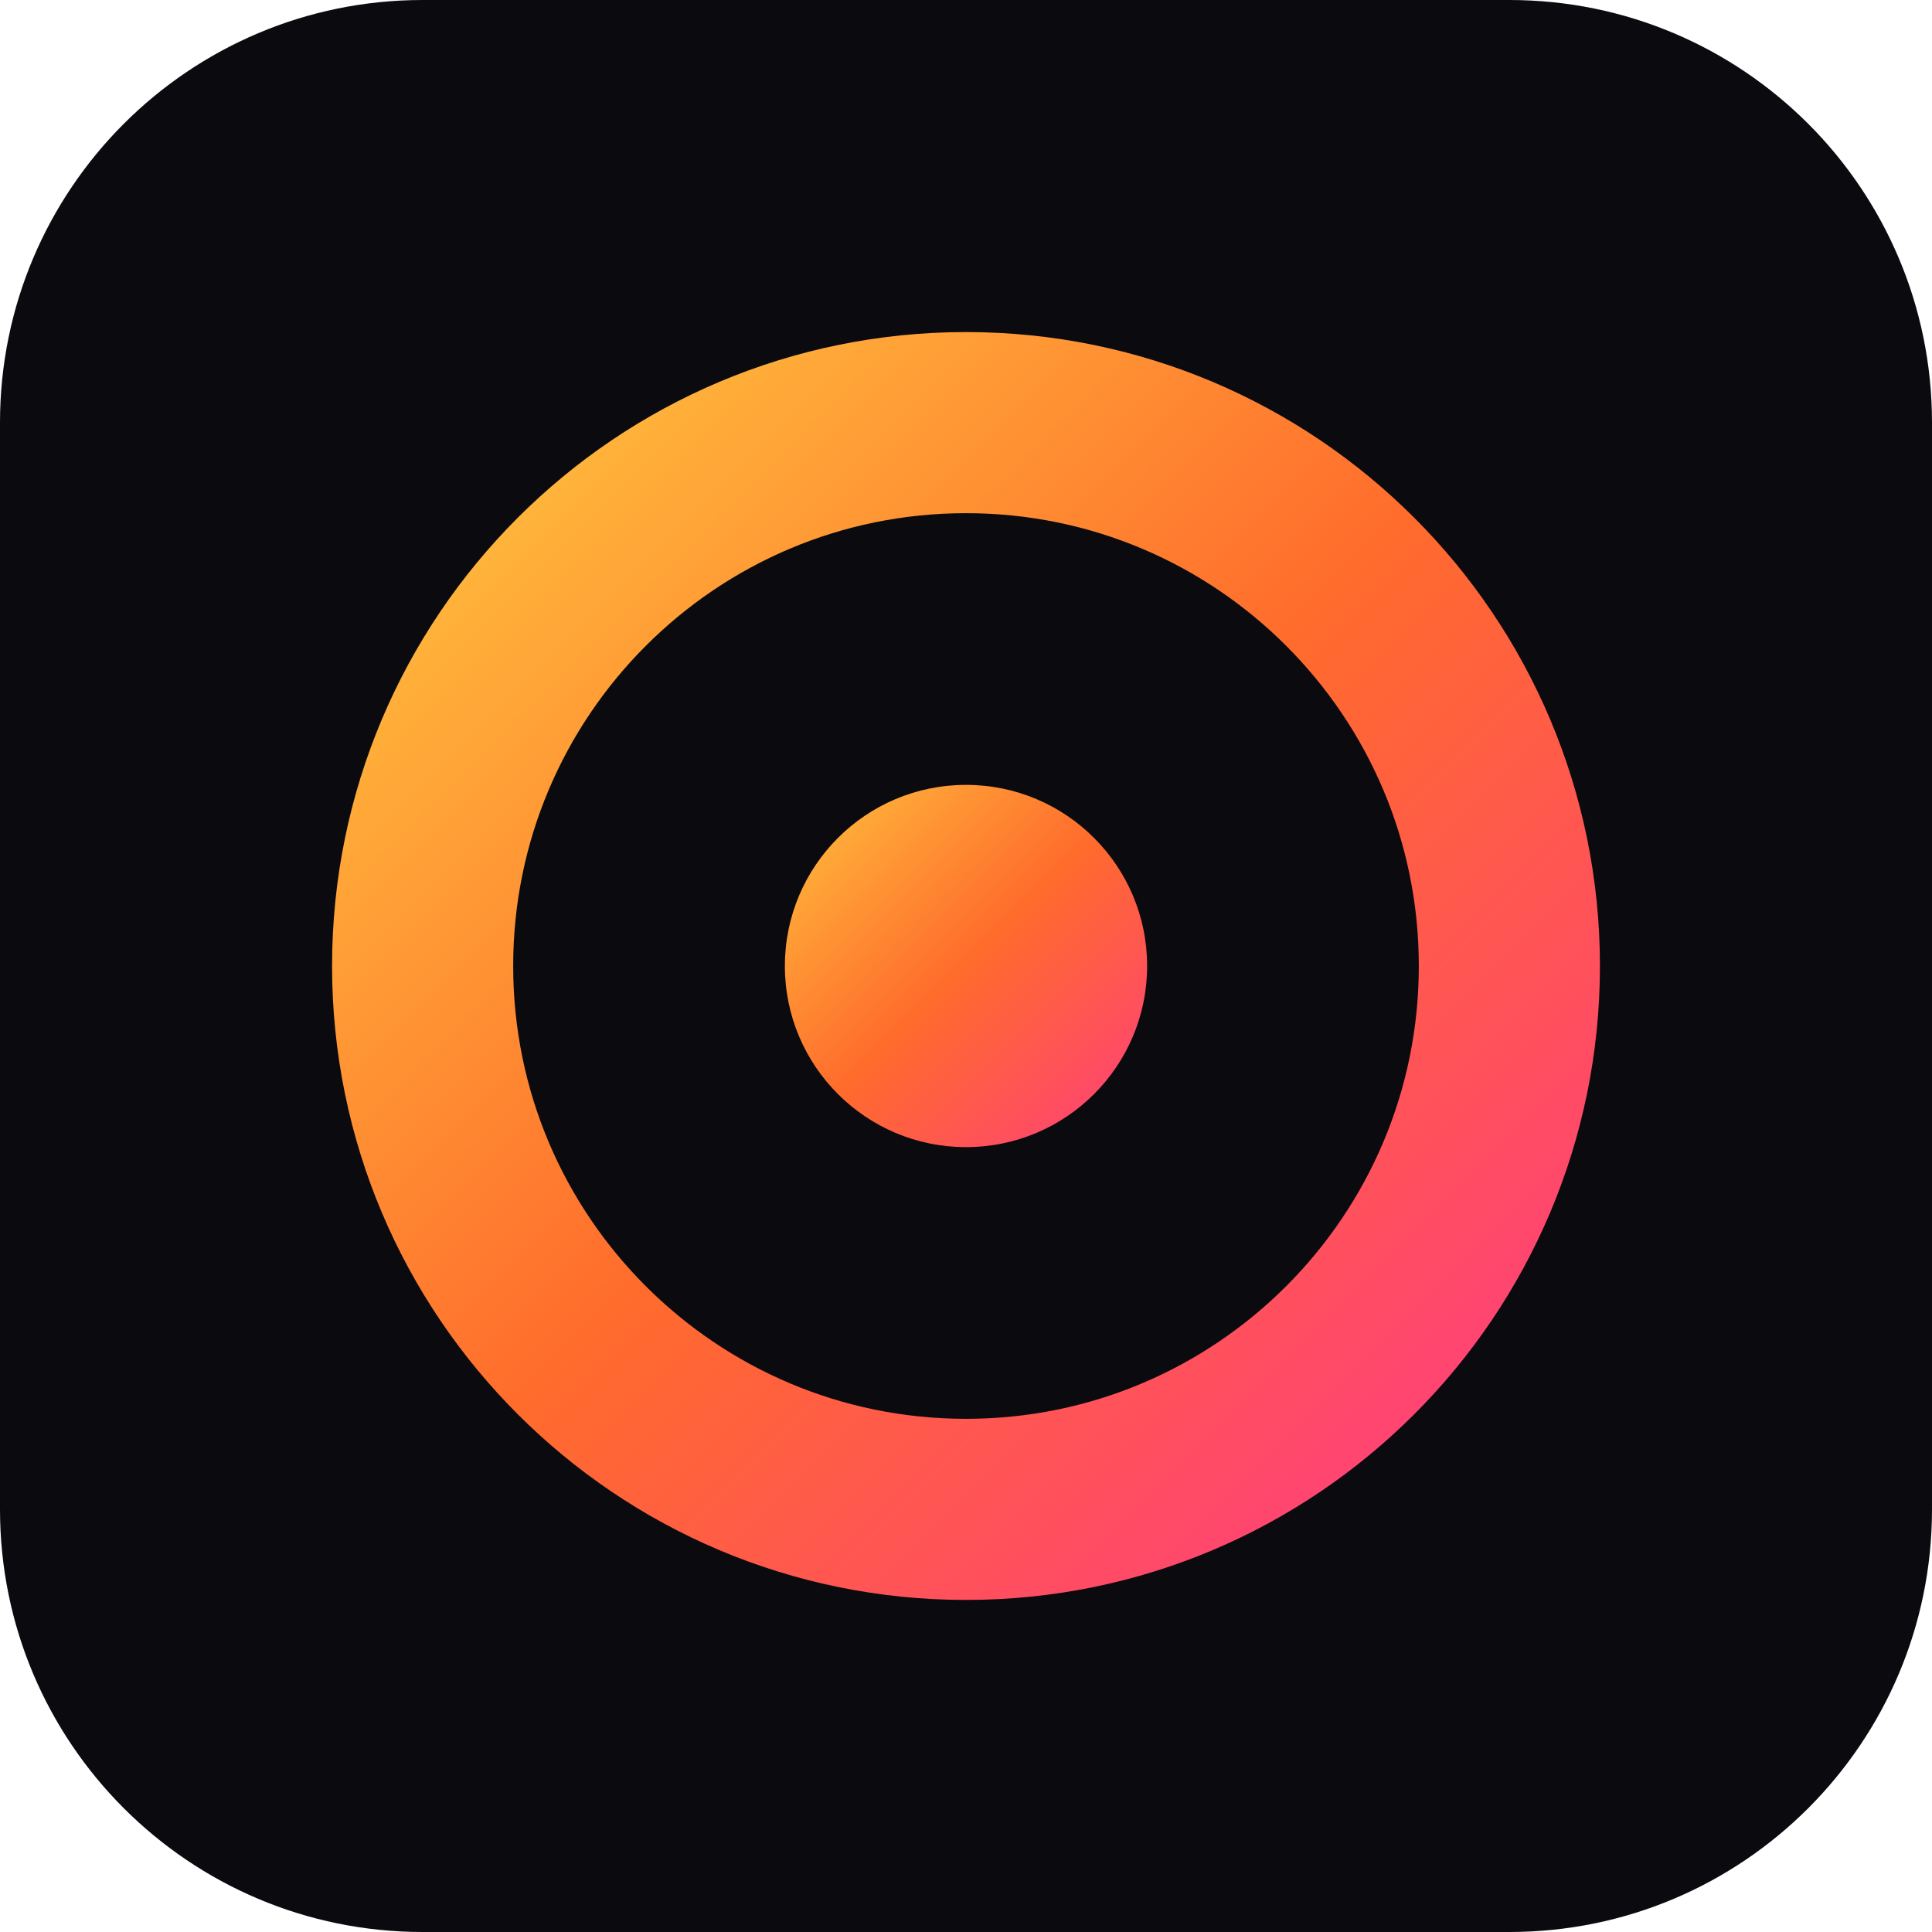
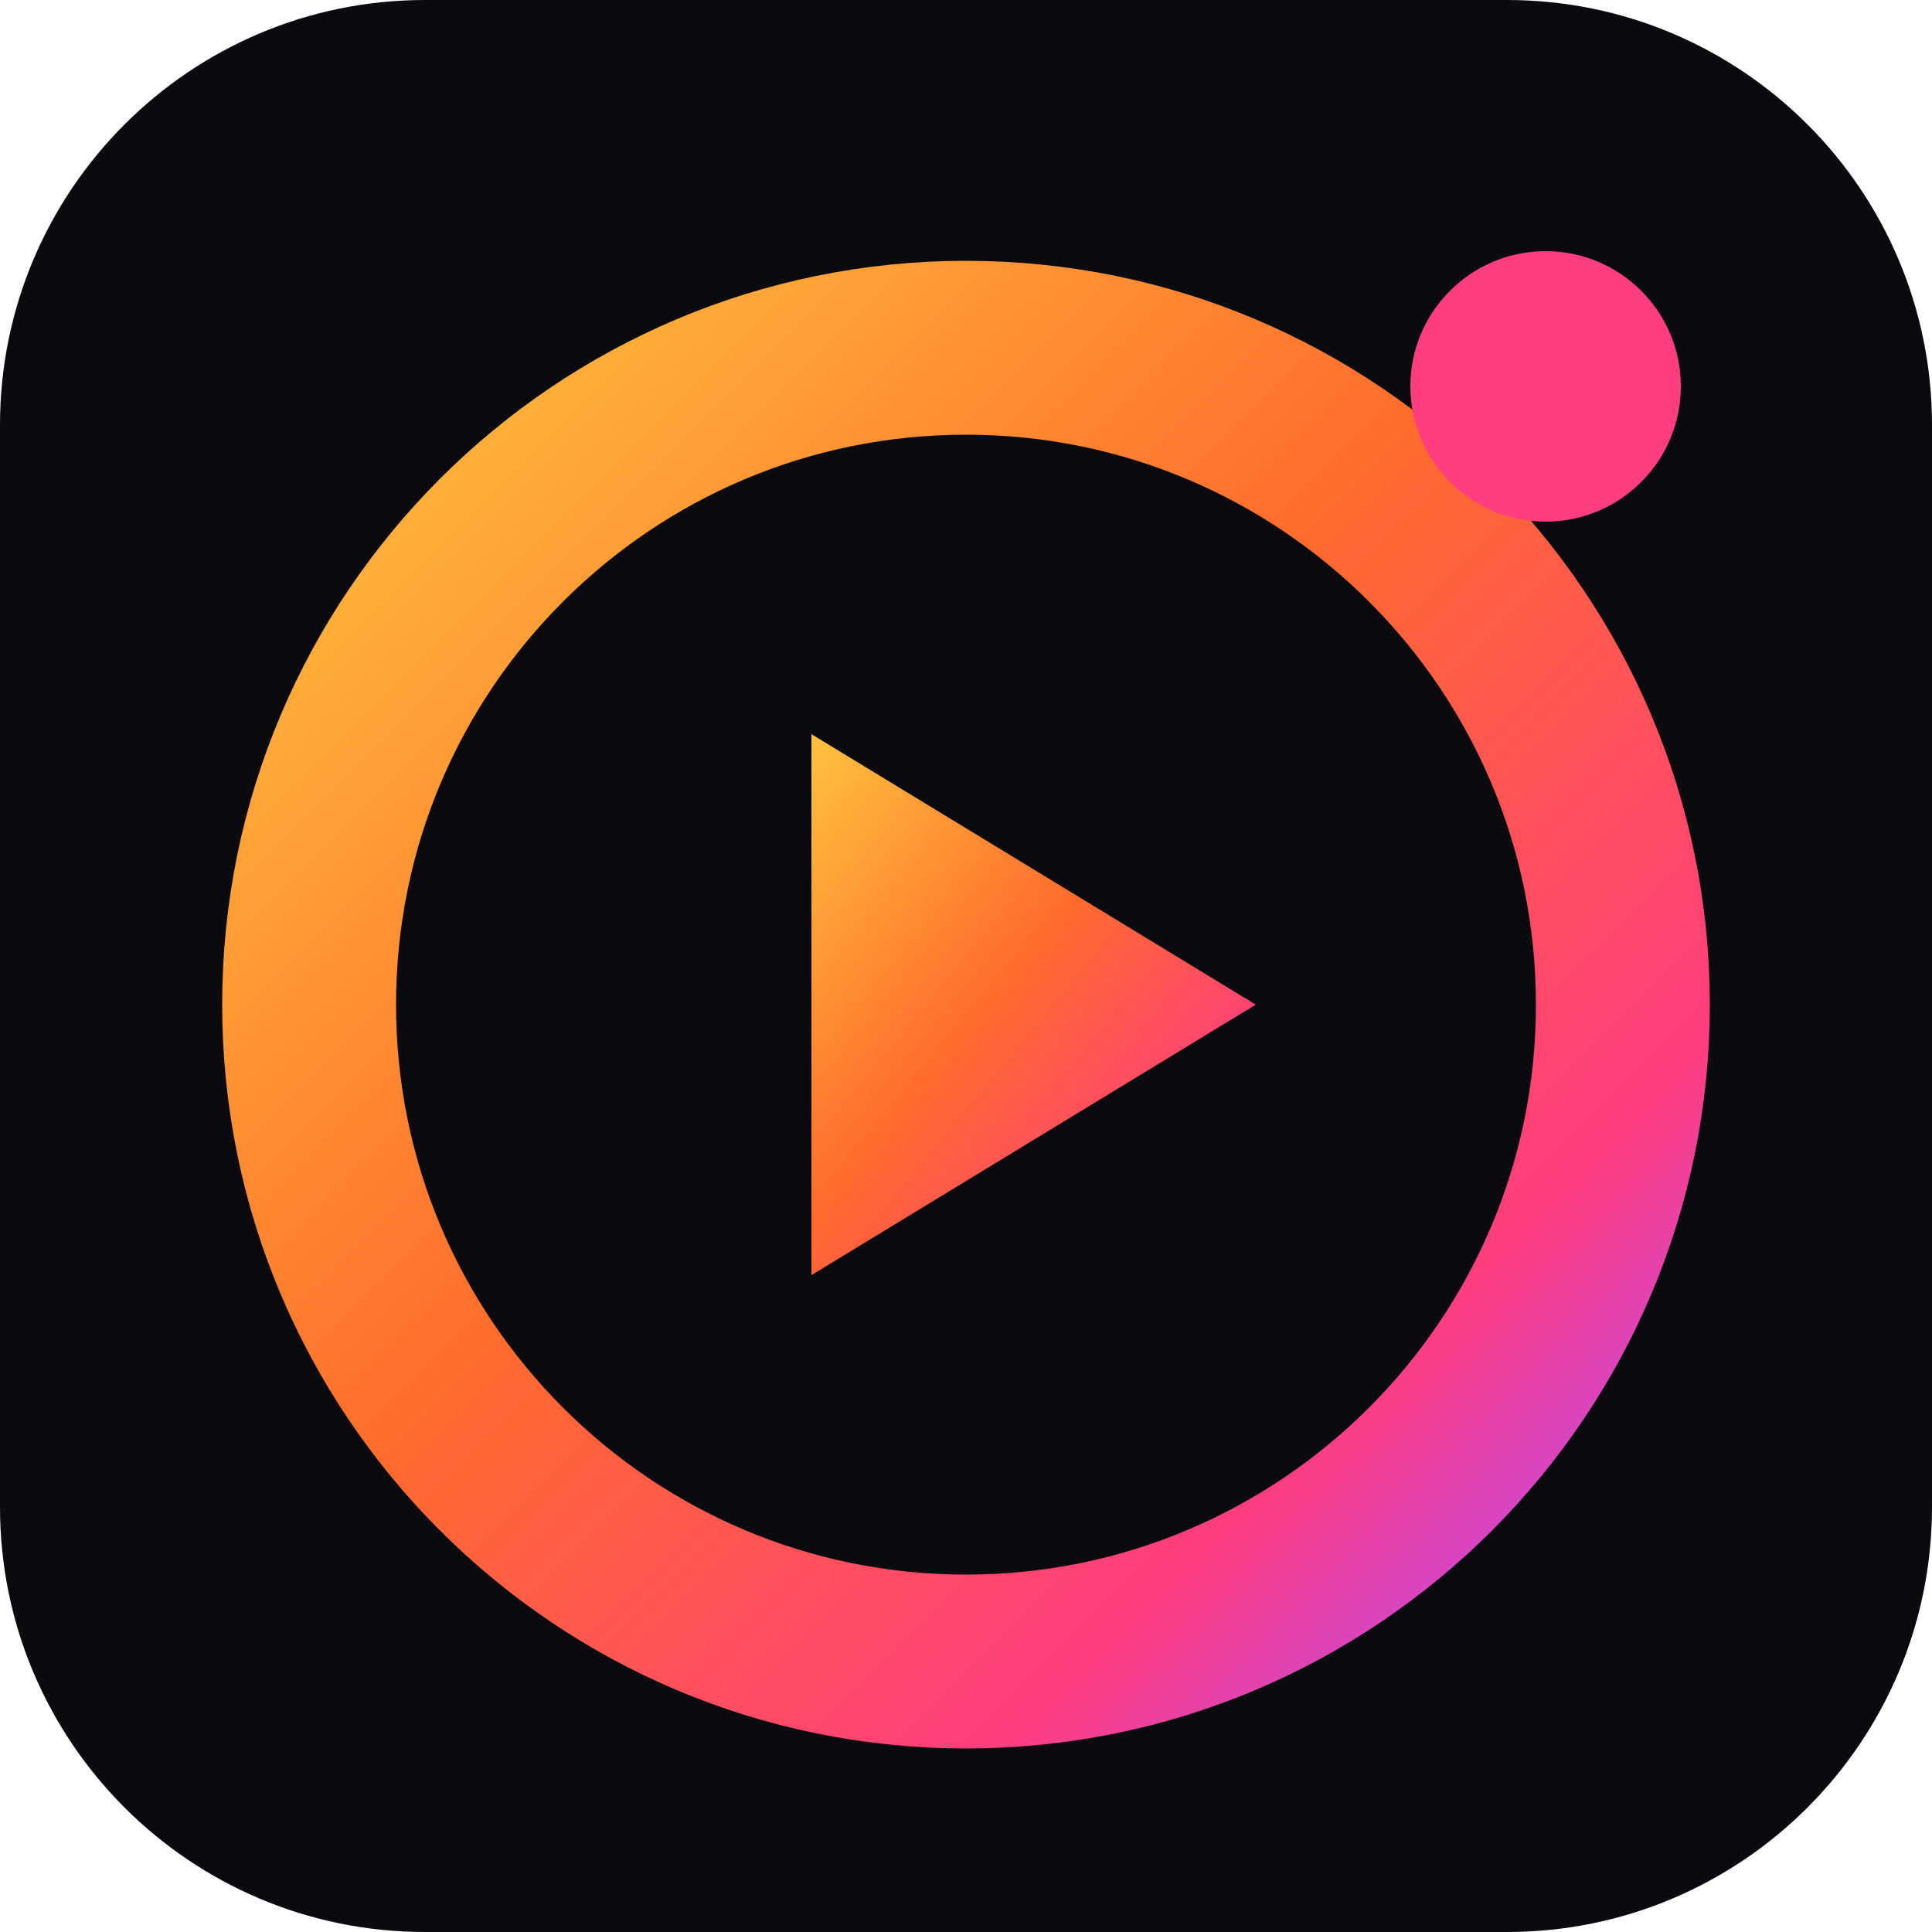
- <svg xmlns="http://www.w3.org/2000/svg" viewBox="0 0 64 64">
+ <svg xmlns="http://www.w3.org/2000/svg" viewBox="0 0 100 100">
  <defs>
    <linearGradient id="g" x1="0" x2="1" y1="0" y2="1">
      <stop offset="0" stop-color="#ffc23d" />
-       <stop offset=".5" stop-color="#ff6b2c" />
-       <stop offset="1" stop-color="#ff3d7f" />
+       <stop offset=".45" stop-color="#ff6b2c" />
+       <stop offset=".8" stop-color="#ff3d7f" />
+       <stop offset="1" stop-color="#b44dff" />
    </linearGradient>
  </defs>
-   <rect width="64" height="64" rx="14" fill="#0b0a0f" />
-   <circle cx="32" cy="32" r="18" fill="none" stroke="url(#g)" stroke-width="6" />
-   <circle cx="32" cy="32" r="6" fill="url(#g)" />
+   <rect width="100" height="100" rx="22" fill="#0b0a0f" />
+   <circle cx="50" cy="52" r="34" fill="none" stroke="url(#g)" stroke-width="9" />
+   <path d="M42 38 L65 52 L42 66 Z" fill="url(#g)" />
+   <circle cx="80" cy="20" r="7" fill="#ff3d7f" />
</svg>
